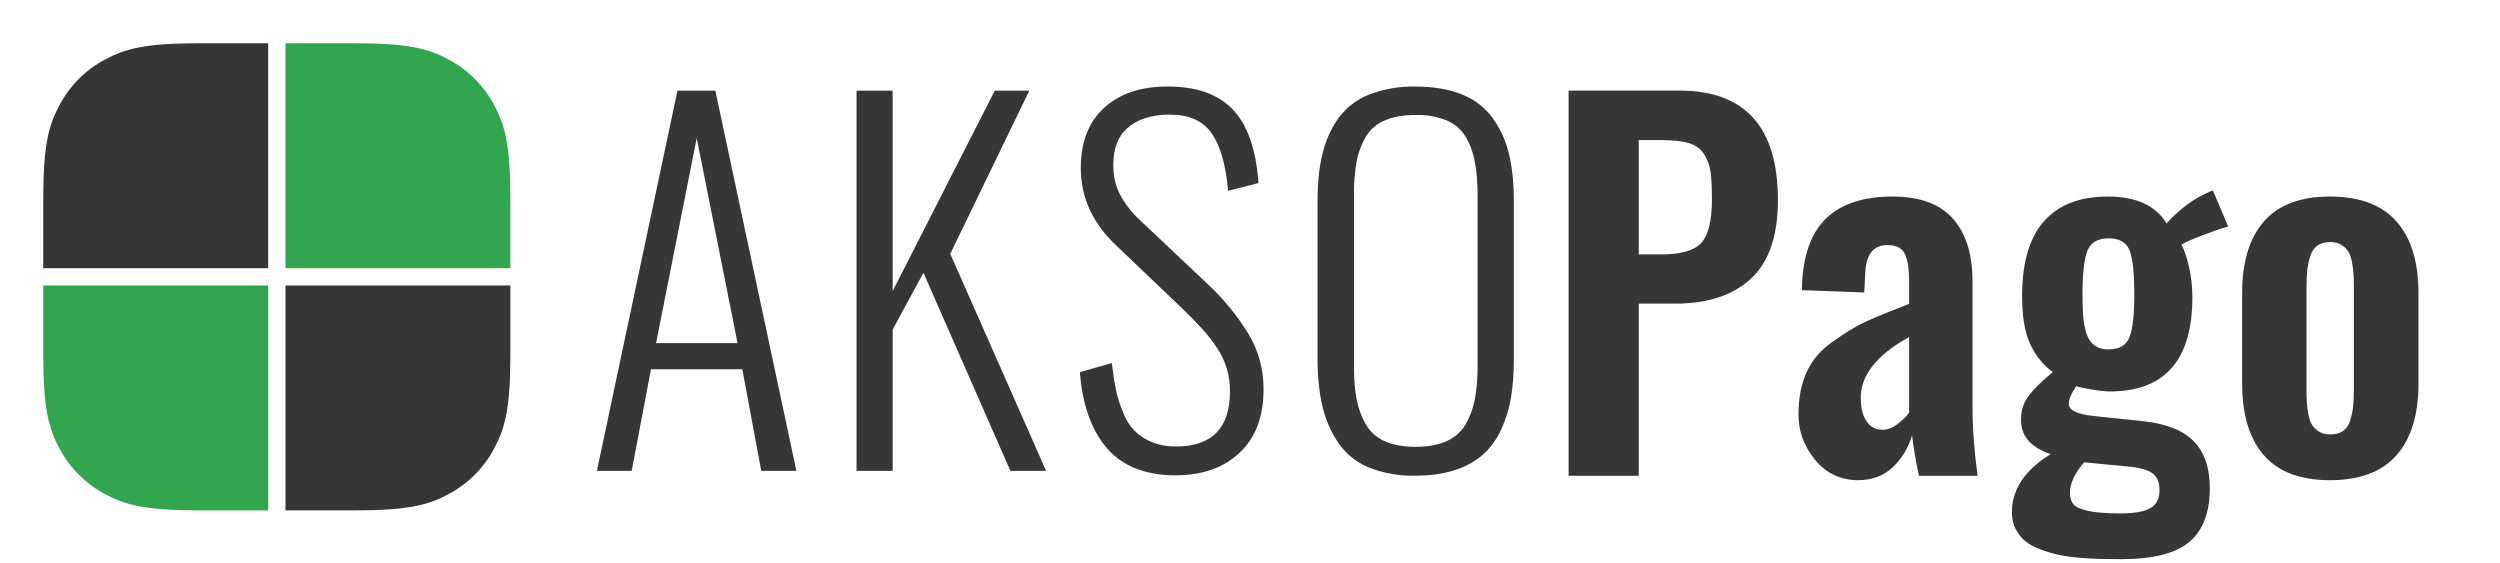
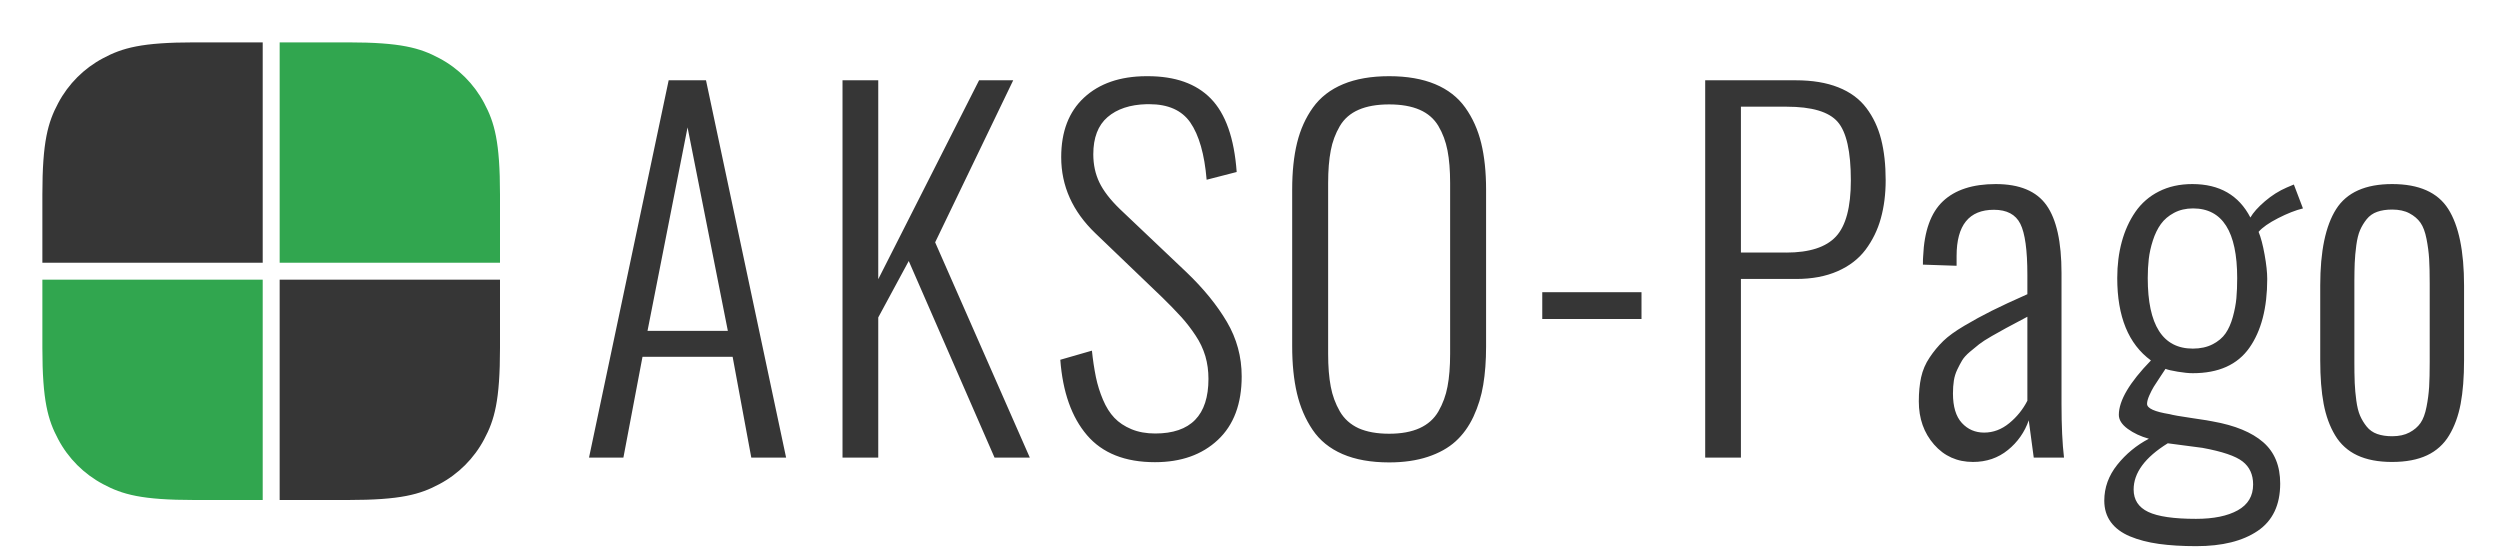
- <svg xmlns="http://www.w3.org/2000/svg" width="289" height="65">
+ <svg xmlns="http://www.w3.org/2000/svg" width="295" height="65">
  <g fill="none" fill-rule="nonzero">
    <path d="M33 5h8.053c6.24 0 8.503.65 10.785 1.87a12.721 12.721 0 015.292 5.292C58.35 14.444 59 16.707 59 22.947V31H33V5z" fill="#31A64F" />
    <path d="M31 5h-8.053c-6.24 0-8.503.65-10.785 1.87a12.721 12.721 0 00-5.292 5.292C5.65 14.444 5 16.707 5 22.947V31h26V5z" fill="#363636" />
    <path d="M31 59h-8.053c-6.24 0-8.503-.65-10.785-1.87a12.721 12.721 0 01-5.292-5.292C5.65 49.556 5 47.293 5 41.053V33h26v26z" fill="#31A64F" />
-     <path d="M33 59h8.053c6.24 0 8.503-.65 10.785-1.87a12.721 12.721 0 005.292-5.292C58.35 49.556 59 47.293 59 41.053V33H33v26z" fill="#363636" />
-     <g fill="#363636">
-       <path d="M163.661 54.995a13.905 13.905 0 01-5.452-.964 7.887 7.887 0 01-3.51-2.853 12.564 12.564 0 01-1.83-4.234c-.37-1.583-.563-3.415-.563-5.505V23.2c0-2.065.193-3.873.579-5.432a11.79 11.79 0 011.847-4.123 8.08 8.08 0 013.54-2.716 14.101 14.101 0 015.381-.924c2.096 0 3.895.322 5.38.924a8.007 8.007 0 013.534 2.732 11.773 11.773 0 011.87 4.139c.378 1.55.563 3.359.563 5.4v18.297c0 1.639-.104 3.134-.33 4.451a14.069 14.069 0 01-1.14 3.713 8.951 8.951 0 01-2.087 2.885 8.992 8.992 0 01-3.253 1.791c-1.317.434-2.826.651-4.529.651v.008zM134.93 13.251c-1.936.056-3.453.562-4.57 1.526-1.108.94-1.662 2.379-1.662 4.316 0 1.205.233 2.282.707 3.27a11.33 11.33 0 002.409 3.118l7.773 7.336a27.558 27.558 0 014.746 5.794 12.286 12.286 0 011.735 6.348c0 3.206-.924 5.657-2.787 7.393-1.855 1.735-4.312 2.595-7.363 2.595-3.494 0-6.152-1.044-7.95-3.134-1.807-2.097-2.851-5.03-3.132-8.79l3.694-1.061c.136 1.165.289 2.193.473 3.085.185.9.466 1.768.828 2.628a5.72 5.72 0 003.332 3.431c.803.338 1.735.506 2.787.506 4.143 0 6.231-2.121 6.231-6.364a8.732 8.732 0 00-1.51-5.054 17.578 17.578 0 00-1.654-2.13 55.3 55.3 0 00-2.248-2.306l-7.83-7.473c-2.666-2.547-3.999-5.504-3.999-8.855 0-2.99.883-5.303 2.682-6.95 1.783-1.64 4.208-2.476 7.252-2.476h.184c3.22 0 5.686.852 7.388 2.588 1.735 1.768 2.755 4.62 3.036 8.566l-3.518.9c-.249-2.965-.883-5.2-1.919-6.686-.996-1.406-2.594-2.121-4.794-2.121h-.321zM92.07 54.433H88l-2.185-11.748h-10.56l-2.232 11.748H69l9.315-43.955h4.377l9.371 43.955h.008zm11.122 0h-4.176V10.478h4.176v23.167l11.805-23.167h3.99l-9.138 18.868 11.082 25.087h-4.128L106.75 31.532l-3.557 6.565v16.336zm56.895-3.423c.963.426 2.144.643 3.573.643 1.422 0 2.61-.225 3.566-.66a4.723 4.723 0 002.2-1.944 9.004 9.004 0 001.06-2.877c.209-1.076.321-2.346.321-3.833V22.46c0-1.486-.112-2.748-.33-3.808a8.502 8.502 0 00-1.051-2.845 4.578 4.578 0 00-2.2-1.888 8.965 8.965 0 00-3.566-.627c-1.43 0-2.61.209-3.573.627a4.578 4.578 0 00-2.2 1.888 8.897 8.897 0 00-1.06 2.845 20.204 20.204 0 00-.306 3.808v19.88c0 1.487.097 2.757.305 3.825a9.297 9.297 0 001.06 2.893 4.803 4.803 0 002.2 1.953zM75.85 39.664h9.411L80.54 15.959l-4.698 23.705h.008z" />
-     </g>
-     <path d="M189.44 55V35.1h4.19c3.778 0 6.705-.962 8.782-2.887 2.076-1.925 3.115-4.955 3.115-9.09 0-8.433-3.796-12.65-11.387-12.65h-12.81V55h8.11zm2.605-25.593h-2.605V16.194h2.632c1.325 0 2.377.116 3.156.349.779.233 1.365.658 1.759 1.276a5.12 5.12 0 01.752 2.054c.107.752.16 1.817.16 3.196 0 2.417-.402 4.077-1.208 4.982-.805.904-2.354 1.356-4.646 1.356zm22.709 26.103c1.647 0 2.994-.497 4.041-1.49 1.048-.994 1.795-2.225 2.243-3.693.107 1.039.367 2.596.779 4.673h6.794c-.394-2.882-.59-5.541-.59-7.976V32.495c0-3.115-.757-5.523-2.27-7.224-1.513-1.7-3.836-2.551-6.97-2.551-3.24 0-5.733.779-7.478 2.336-1.746 1.558-2.735 4.002-2.968 7.332 0 .09-.004.277-.013.564-.01.286-.014.483-.014.59l7.198.269.107-1.987c.036-2.328.886-3.491 2.551-3.491 1.02 0 1.697.33 2.028.993.331.663.497 1.71.497 3.142v2.659l-1.209.483c-1.898.734-3.303 1.325-4.216 1.773-.913.447-2.064 1.164-3.451 2.148-1.388.985-2.386 2.167-2.994 3.545-.61 1.379-.914 2.99-.914 4.834 0 1.952.64 3.702 1.92 5.25 1.28 1.55 2.923 2.332 4.929 2.35zm2.873-5.827c-.806 0-1.428-.332-1.866-.994-.439-.662-.658-1.567-.658-2.712 0-2.614 1.862-4.95 5.586-7.01v8.755c-.34.448-.793.886-1.357 1.316-.563.43-1.132.645-1.705.645zm27.595 14.958c3.67 0 6.293-.667 7.869-2 1.575-1.334 2.363-3.407 2.363-6.218 0-2.345-.618-4.149-1.853-5.411-1.235-1.262-3.187-2.037-5.855-2.323-.286-.036-1.27-.139-2.954-.309-1.683-.17-2.632-.273-2.846-.309-1.809-.179-2.74-.626-2.793-1.342-.036-.484.25-1.182.859-2.095.269.107.855.237 1.759.39.904.151 1.616.227 2.135.227 6.356 0 9.534-3.634 9.534-10.903a15.86 15.86 0 00-.376-3.424c-.25-1.137-.546-2.019-.886-2.645.43-.269 1.28-.645 2.55-1.128 1.272-.484 2.22-.806 2.847-.967l-1.772-4.19-1.047.484c-.878.43-1.715.976-2.511 1.638-.797.663-1.392 1.236-1.786 1.719-1.253-2.077-3.527-3.115-6.822-3.115-3.204 0-5.653.949-7.344 2.846-1.692 1.898-2.538 4.799-2.538 8.702 0 2.255.295 4.055.886 5.398a8.387 8.387 0 002.659 3.356c-1.379 1.128-2.355 2.109-2.928 2.941-.573.833-.814 1.822-.725 2.968.126 1.647 1.262 2.837 3.41 3.571-2.989 1.827-4.484 4.074-4.484 6.741 0 .698.143 1.33.43 1.893.286.564.649 1.03 1.087 1.397.439.367 1.012.685 1.72.953a15.46 15.46 0 002.067.631 18.09 18.09 0 002.404.35c.93.08 1.75.13 2.457.147.707.018 1.535.027 2.484.027zm-1.504-24.25c-.52 0-.958-.099-1.316-.296a2.362 2.362 0 01-.86-.792c-.214-.331-.384-.774-.51-1.33a10.766 10.766 0 01-.241-1.732c-.036-.6-.054-1.329-.054-2.188 0-2.417.188-4.105.564-5.063.376-.957 1.2-1.436 2.47-1.436 1.254 0 2.06.474 2.418 1.423.358.949.537 2.64.537 5.076 0 2.363-.188 4.01-.564 4.941-.376.931-1.19 1.397-2.444 1.397zm1.45 18.96c-1.629 0-2.878-.094-3.746-.282-.868-.188-1.441-.444-1.719-.766-.277-.322-.416-.77-.416-1.343 0-1.074.546-2.246 1.638-3.518l5.049.484c1.414.125 2.39.407 2.927.846.537.438.779 1.132.725 2.081-.018.877-.38 1.513-1.087 1.907-.708.394-1.831.59-3.37.59zm24.175-3.84c3.438 0 6.002-.963 7.694-2.888 1.692-1.924 2.538-4.677 2.538-8.258v-10.5c0-3.581-.846-6.334-2.538-8.258-1.692-1.925-4.256-2.887-7.694-2.887-3.42 0-5.966.962-7.64 2.887-1.674 1.924-2.511 4.677-2.511 8.258v10.5c0 3.581.837 6.334 2.51 8.258 1.675 1.925 4.222 2.887 7.641 2.887zm.027-5.291c-.501 0-.922-.103-1.262-.31a2.51 2.51 0 01-.806-.751c-.197-.295-.344-.698-.443-1.209-.098-.51-.161-.984-.188-1.423a27.88 27.88 0 01-.04-1.652v-11.52c0-.842.027-1.527.08-2.055a8.74 8.74 0 01.336-1.638c.17-.564.448-.985.833-1.262.385-.278.881-.417 1.49-.417.501 0 .922.103 1.262.31.34.205.609.456.806.751.197.296.345.703.443 1.222.099.52.161.998.188 1.437.027.439.04.99.04 1.651v11.521c0 .842-.026 1.527-.08 2.055a8.74 8.74 0 01-.336 1.638c-.17.564-.447.98-.832 1.249-.385.268-.882.403-1.49.403z" fill="#363636" />
+     <path d="M33 59h8.053c6.24 0 8.503-.65 10.785-1.87a12.721 12.721 0 005.292-5.292C58.35 49.556 59 47.293 59 41.053V33H33v26zM73.56 54l2.255-11.897H86.45L88.652 54h4.109L83.308 9.474h-4.405L69.503 54h4.056zm12.326-14.958h-9.48l4.726-24.01 4.754 24.01zM103.634 54V37.457l3.598-6.66L117.357 54h4.163l-11.172-25.405 9.211-19.121h-4.028l-11.897 23.471V9.474h-4.217V54h4.217zm32.653.537c3.079 0 5.554-.877 7.425-2.632 1.871-1.754 2.807-4.252 2.807-7.492 0-2.31-.582-4.454-1.746-6.432-1.164-1.979-2.757-3.935-4.78-5.868l-7.842-7.44c-1.146-1.11-1.956-2.161-2.43-3.155-.475-.993-.712-2.099-.712-3.316 0-1.952.56-3.411 1.678-4.378 1.12-.967 2.654-1.477 4.606-1.53h.322c2.22 0 3.832.716 4.834 2.148 1.039 1.504 1.683 3.76 1.934 6.767l3.545-.913c-.287-3.992-1.307-6.884-3.062-8.674-1.719-1.754-4.198-2.632-7.439-2.632h-.188c-3.08.018-5.519.86-7.318 2.525-1.8 1.665-2.699 4.01-2.699 7.036 0 3.401 1.343 6.391 4.028 8.97l7.896 7.573a55.287 55.287 0 012.27 2.336 18.344 18.344 0 011.664 2.162 8.924 8.924 0 011.155 2.444c.242.832.363 1.723.363 2.672 0 4.297-2.095 6.445-6.285 6.445-1.056 0-1.991-.17-2.806-.51-.815-.34-1.486-.788-2.014-1.343-.528-.555-.976-1.266-1.343-2.135a14.284 14.284 0 01-.832-2.658 32.225 32.225 0 01-.47-3.13l-3.733 1.075c.286 3.814 1.338 6.781 3.155 8.903 1.817 2.121 4.49 3.182 8.017 3.182zm27.63.027c1.72 0 3.241-.22 4.566-.658 1.325-.439 2.417-1.047 3.276-1.826.86-.779 1.562-1.75 2.108-2.914a14.363 14.363 0 001.155-3.76c.224-1.343.336-2.846.336-4.511v-18.53c0-2.078-.193-3.904-.577-5.48-.385-1.575-1.012-2.971-1.88-4.189-.869-1.217-2.055-2.14-3.559-2.766-1.504-.626-3.312-.94-5.425-.94-2.112 0-3.92.314-5.424.94-1.504.627-2.69 1.544-3.559 2.753-.868 1.208-1.495 2.6-1.88 4.176-.384 1.575-.577 3.41-.577 5.505v18.477c0 2.112.188 3.97.564 5.572.376 1.603.99 3.035 1.84 4.297.85 1.262 2.032 2.22 3.545 2.874 1.512.653 3.343.98 5.491.98zm0-3.384c-1.432 0-2.631-.215-3.598-.644-.967-.448-1.705-1.11-2.216-1.988a9.229 9.229 0 01-1.074-2.927c-.206-1.074-.309-2.363-.309-3.867V21.612c0-1.504.103-2.788.31-3.853a8.921 8.921 0 011.073-2.887c.51-.86 1.25-1.5 2.216-1.92.967-.421 2.166-.632 3.598-.632 1.433 0 2.632.21 3.6.631.966.421 1.704 1.061 2.215 1.92.51.86.868 1.822 1.074 2.888.206 1.065.309 2.35.309 3.853v20.142c0 1.504-.103 2.793-.31 3.867a9.229 9.229 0 01-1.073 2.927c-.51.878-1.25 1.536-2.216 1.974-.967.439-2.166.658-3.599.658zm29.78-13.535v-3.169h-11.71v3.169h11.71zM205.429 54V32.918h6.526c1.862 0 3.487-.304 4.874-.913 1.388-.608 2.489-1.454 3.304-2.537a11.018 11.018 0 001.799-3.68c.385-1.37.577-2.878.577-4.525 0-1.826-.179-3.437-.537-4.834-.358-1.396-.94-2.627-1.745-3.692-.806-1.066-1.907-1.876-3.304-2.43-1.396-.556-3.07-.833-5.022-.833h-10.688V54h4.216zm5.344-24.197h-5.344V12.59h5.398c2.972 0 4.977.595 6.016 1.786 1.038 1.19 1.557 3.495 1.557 6.915 0 3.151-.586 5.358-1.759 6.62-1.172 1.262-3.128 1.893-5.868 1.893zm22.039 24.707c1.593 0 2.968-.47 4.122-1.41a7.675 7.675 0 002.458-3.504l.59 4.404h3.572c-.197-1.647-.295-3.75-.295-6.311V32.22c0-3.67-.591-6.338-1.773-8.003-1.181-1.665-3.178-2.497-5.988-2.497-2.722 0-4.799.676-6.23 2.027-1.433 1.352-2.212 3.523-2.337 6.513-.018.125-.027.447-.027.967l3.974.134v-1.155c0-3.634 1.469-5.452 4.405-5.452 1.522 0 2.56.55 3.115 1.652.555 1.101.832 3.11.832 6.03v2.282c-1.736.77-3.142 1.423-4.216 1.96a51.997 51.997 0 00-3.222 1.76c-1.075.635-1.903 1.235-2.485 1.799a12.029 12.029 0 00-1.611 1.947 6.728 6.728 0 00-1.007 2.35c-.18.832-.269 1.776-.269 2.833 0 2.023.6 3.72 1.8 5.089 1.2 1.37 2.73 2.054 4.592 2.054zm1.316-3.464c-1.056 0-1.934-.38-2.632-1.141-.698-.761-1.047-1.92-1.047-3.478 0-.555.036-1.061.107-1.518.072-.456.206-.89.403-1.302.197-.412.39-.774.577-1.088.188-.313.493-.649.913-1.007.421-.358.793-.662 1.115-.913.322-.25.81-.564 1.464-.94.653-.376 1.213-.69 1.678-.94a402.657 402.657 0 012.524-1.343v9.91a8.218 8.218 0 01-2.135 2.645c-.904.743-1.893 1.115-2.967 1.115zm25.053 13.4c3.043 0 5.451-.599 7.224-1.799 1.772-1.2 2.658-3.061 2.658-5.585 0-2.095-.67-3.724-2.014-4.888-1.342-1.164-3.32-1.979-5.935-2.444-.197-.054-1.002-.184-2.417-.39-1.414-.205-2.31-.362-2.685-.47-1.773-.286-2.659-.689-2.659-1.208 0-.268.09-.604.269-1.007.179-.403.353-.743.523-1.02.17-.278.43-.676.78-1.196.348-.519.55-.823.603-.913.269.108.752.22 1.45.336.699.116 1.29.175 1.773.175 3.044 0 5.268-.999 6.674-2.995 1.405-1.996 2.108-4.704 2.108-8.124 0-.77-.103-1.727-.31-2.873-.205-1.146-.442-2.041-.71-2.686.447-.519 1.212-1.056 2.295-1.611 1.084-.555 2.064-.94 2.941-1.155l-1.074-2.82-.833.35c-.913.393-1.772.935-2.578 1.624-.806.69-1.378 1.33-1.719 1.92-1.36-2.631-3.643-3.947-6.848-3.947-1.486 0-2.802.29-3.947.873a7.346 7.346 0 00-2.78 2.417c-.707 1.029-1.24 2.202-1.598 3.518-.358 1.316-.537 2.743-.537 4.283 0 4.548 1.325 7.788 3.975 9.722-2.525 2.596-3.787 4.735-3.787 6.418 0 .591.35 1.142 1.047 1.652.699.51 1.531.9 2.498 1.168a11.62 11.62 0 00-3.733 3.075c-1.02 1.28-1.53 2.69-1.53 4.23 0 .984.259 1.83.778 2.538.52.707 1.271 1.266 2.256 1.678.985.412 2.117.707 3.397.886 1.28.18 2.762.269 4.445.269zm-.43-23.31c-3.545 0-5.317-2.775-5.317-8.325 0-.788.04-1.535.12-2.242.081-.708.242-1.437.484-2.19.242-.751.555-1.396.94-1.933.385-.537.904-.98 1.557-1.33.654-.348 1.401-.523 2.243-.523 3.473 0 5.21 2.74 5.21 8.218 0 .895-.032 1.687-.094 2.377-.063.689-.202 1.423-.416 2.202-.215.779-.502 1.428-.86 1.947-.358.52-.868.949-1.53 1.289-.663.34-1.442.51-2.337.51zm.376 20.088c-2.614 0-4.494-.273-5.64-.819-1.146-.546-1.718-1.428-1.718-2.645 0-1.97 1.342-3.787 4.028-5.452l4.082.537c2.345.43 3.93.967 4.753 1.612.824.644 1.236 1.548 1.236 2.712 0 1.36-.605 2.377-1.813 3.048-1.209.671-2.851 1.007-4.928 1.007zm23.147-6.714c1.63 0 2.999-.26 4.109-.779A5.921 5.921 0 00289 51.368c.636-1.056 1.088-2.296 1.357-3.72.268-1.423.402-3.137.402-5.142v-8.809c0-4.064-.622-7.076-1.866-9.037-1.244-1.96-3.451-2.94-6.62-2.94-3.151 0-5.353.984-6.606 2.954-1.254 1.97-1.88 4.977-1.88 9.023v8.809c0 2.005.134 3.72.403 5.143.268 1.423.72 2.663 1.356 3.72a5.921 5.921 0 002.618 2.362c1.11.52 2.48.78 4.109.78zm0-3.034c-.68 0-1.271-.09-1.772-.269a2.72 2.72 0 01-1.236-.873 5.624 5.624 0 01-.779-1.289c-.197-.456-.344-1.052-.443-1.786a22.708 22.708 0 01-.188-2.081 61.737 61.737 0 01-.04-2.457v-9.6c.004-.825.017-1.524.04-2.096.027-.653.09-1.347.188-2.081.099-.734.246-1.33.443-1.786.197-.457.457-.886.78-1.29a2.72 2.72 0 011.235-.872c.5-.179 1.092-.268 1.772-.268.806 0 1.486.147 2.041.443.555.295.99.667 1.303 1.114.313.448.55 1.083.711 1.907.161.823.264 1.611.309 2.363.045.752.067 1.728.067 2.927v9.239c0 1.2-.022 2.175-.067 2.927a17.85 17.85 0 01-.309 2.363c-.16.824-.398 1.46-.711 1.907-.314.448-.748.82-1.303 1.114-.555.296-1.235.444-2.041.444z" fill="#363636" />
  </g>
</svg>
